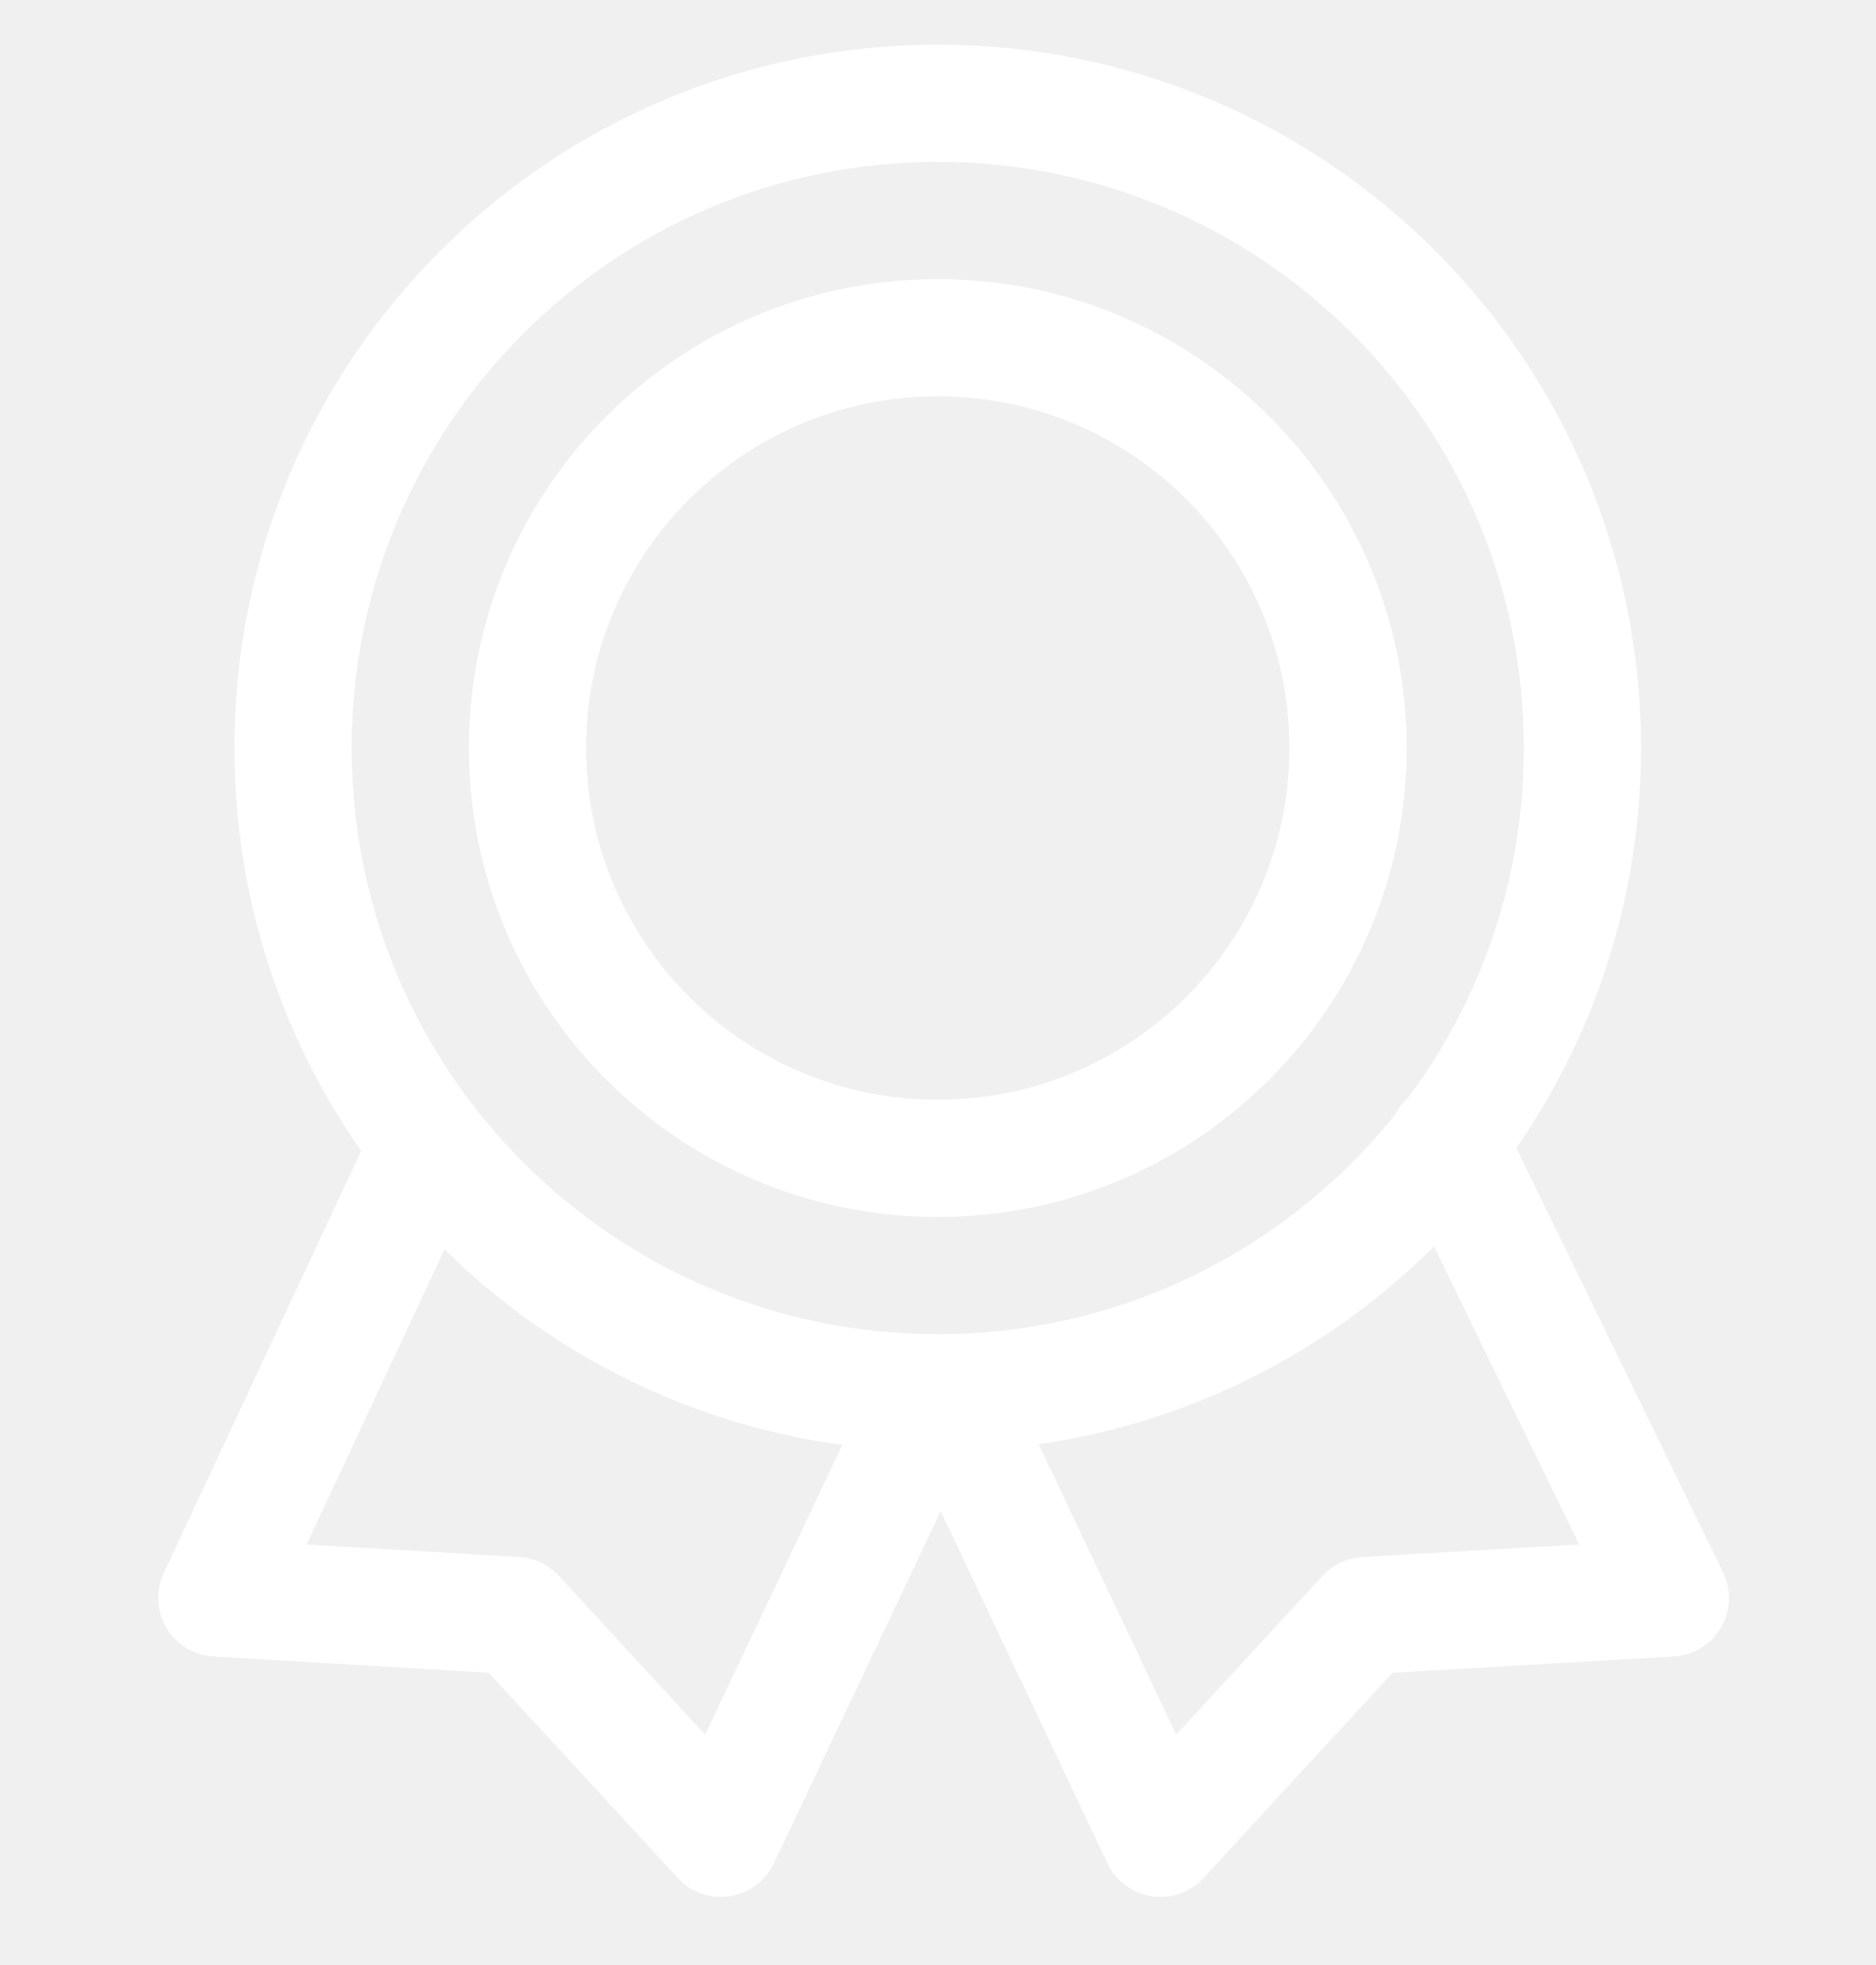
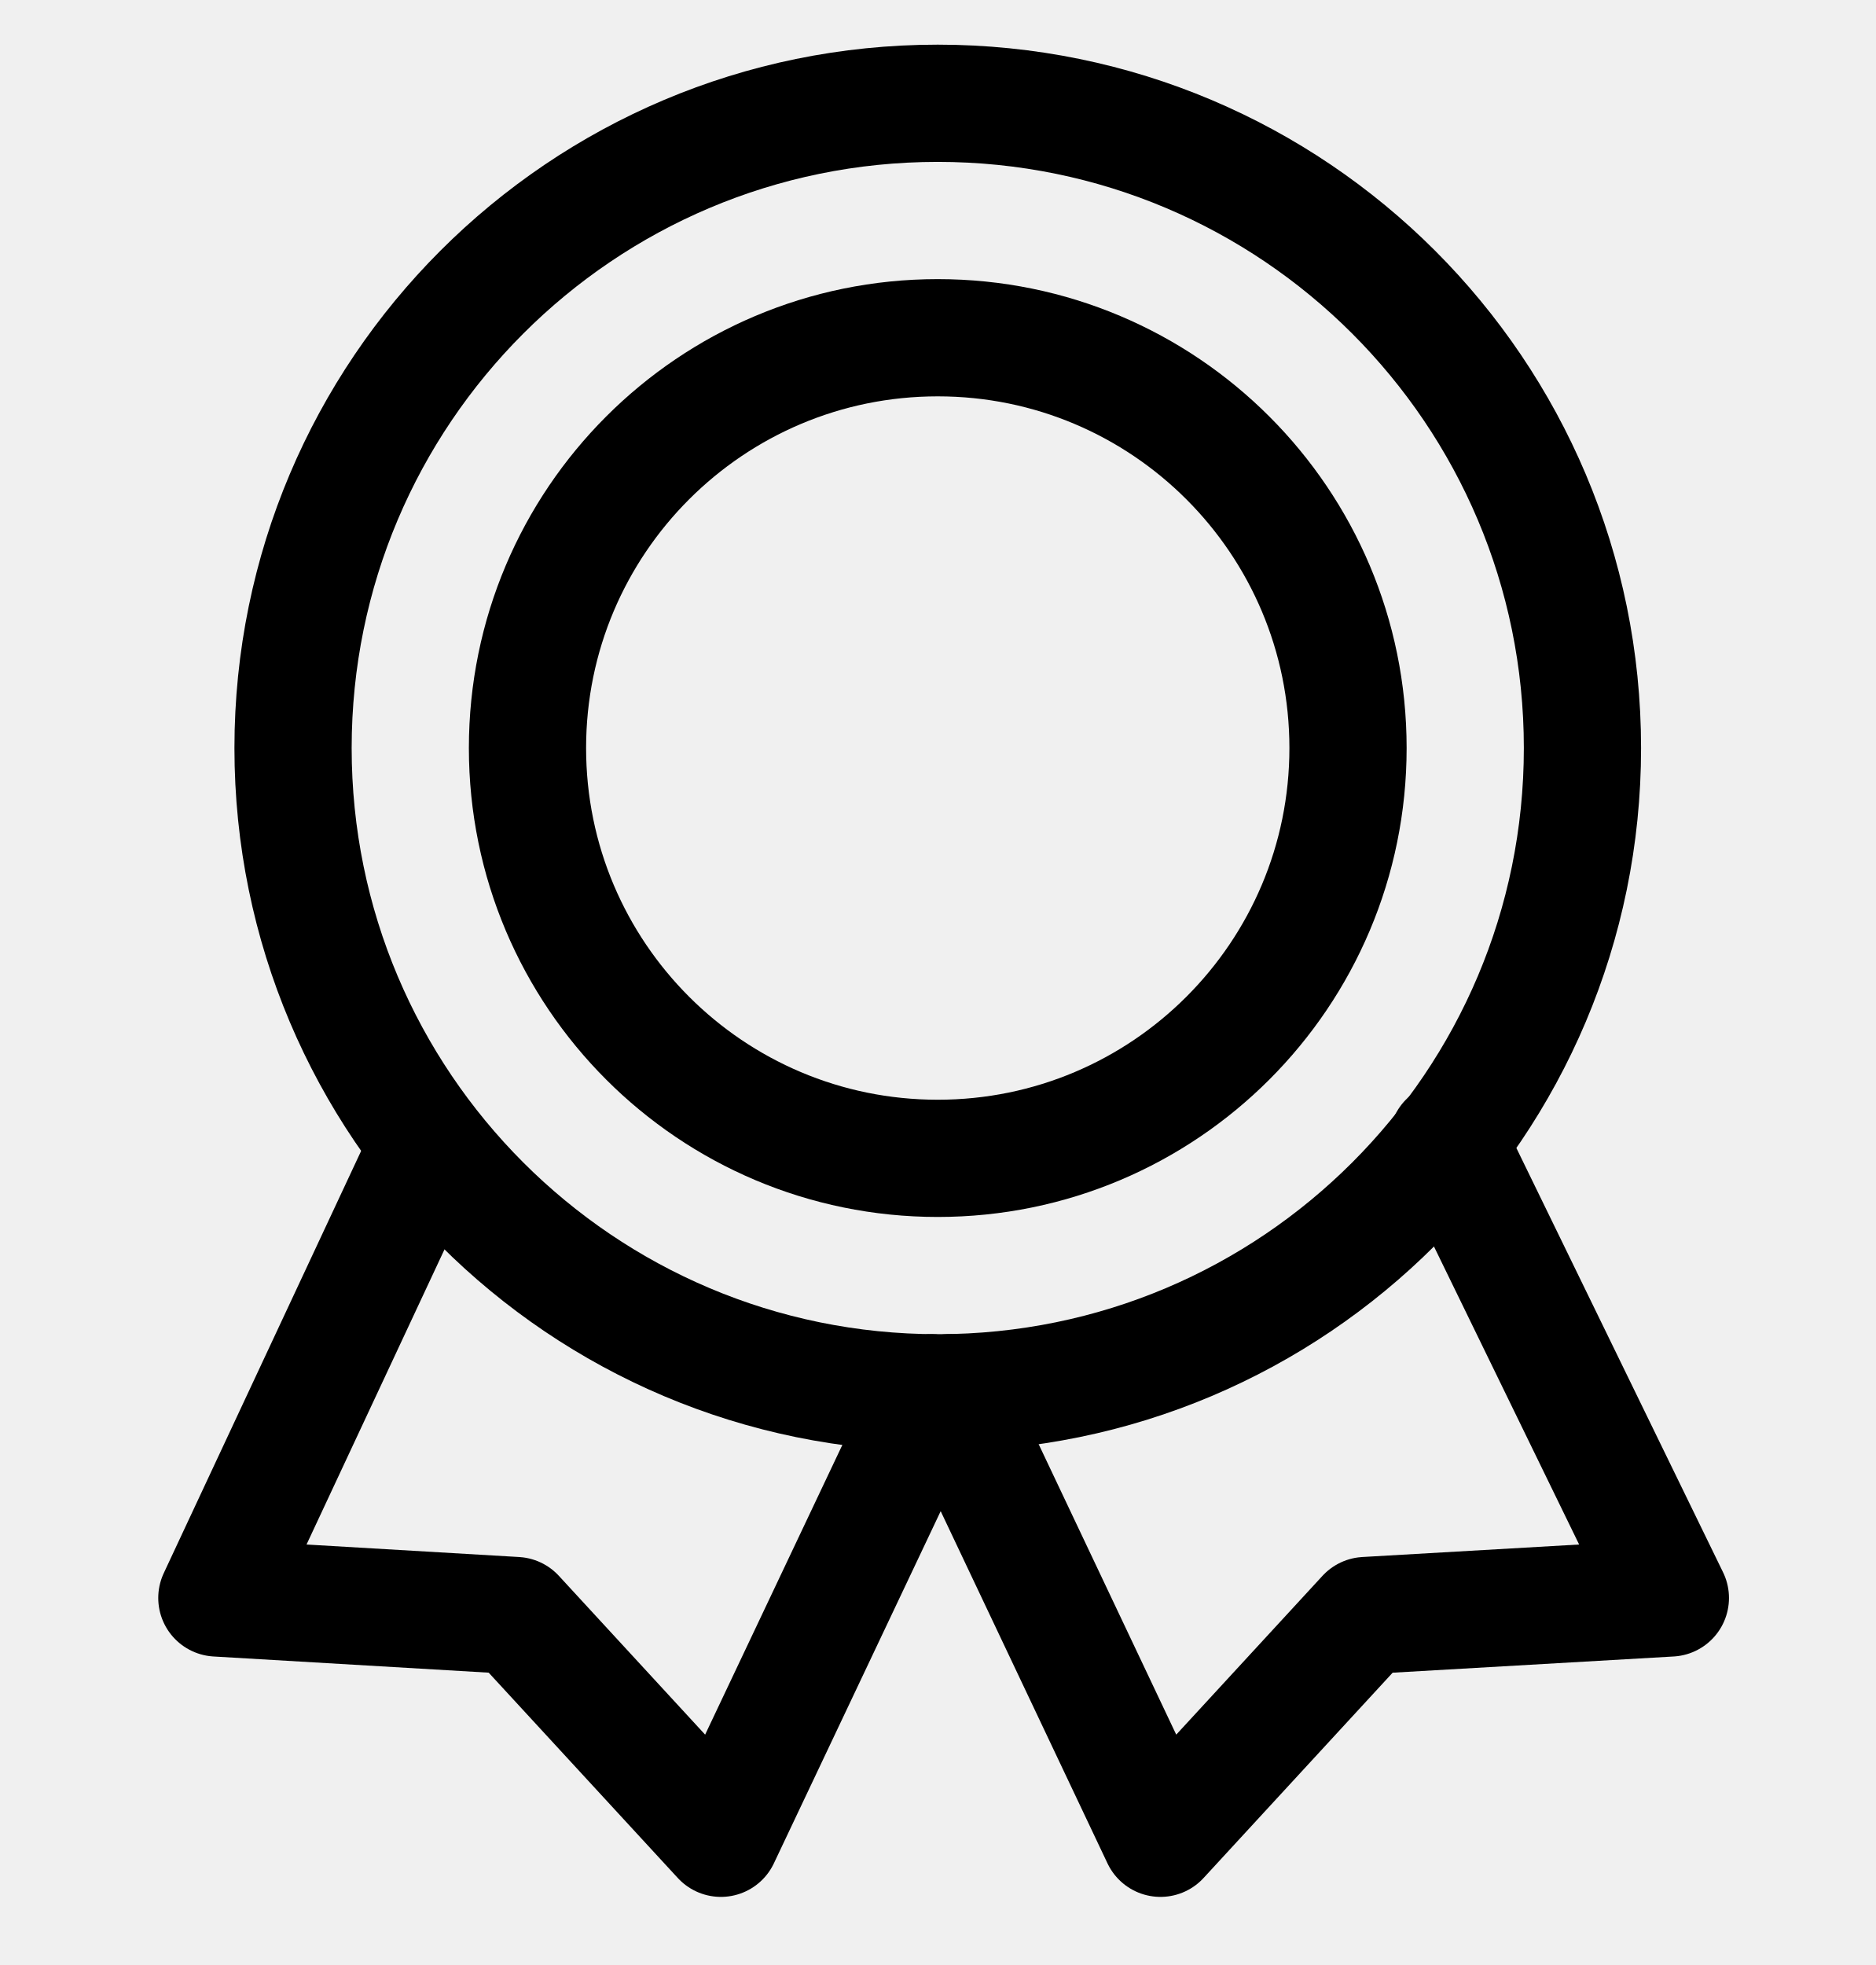
<svg xmlns="http://www.w3.org/2000/svg" version="1.1" id="Icons" viewBox="0 0 32 32" xml:space="preserve" width="21px" height="22px" fill="currentColor">
  <g id="SVGRepo_bgCarrier" stroke-width="0" />
  <g id="SVGRepo_tracerCarrier" stroke-linecap="round" stroke-linejoin="round" />
  <g id="SVGRepo_iconCarrier">
    <style type="text/css">
                        .st0 {
                          fill: none;
-                           stroke: #ffffff;
+                           stroke: #000000;
                          stroke-width: 2;
                          stroke-linecap: round;
                          stroke-linejoin: round;
                          stroke-miterlimit: 10;
                        }
                      </style>
    <circle class="st0" cx="16" cy="12" r="11" />
    <circle class="st0" cx="16" cy="12" r="7" />
    <polyline class="st0" points="16.2,23 19.8,30.6 23.3,26.8 28.5,26.5 24.7,18.7 " />
    <polyline class="st0" points="7.3,18.8 3.7,26.5 8.8,26.8 12.3,30.6 15.9,23 " />
  </g>
</svg>
